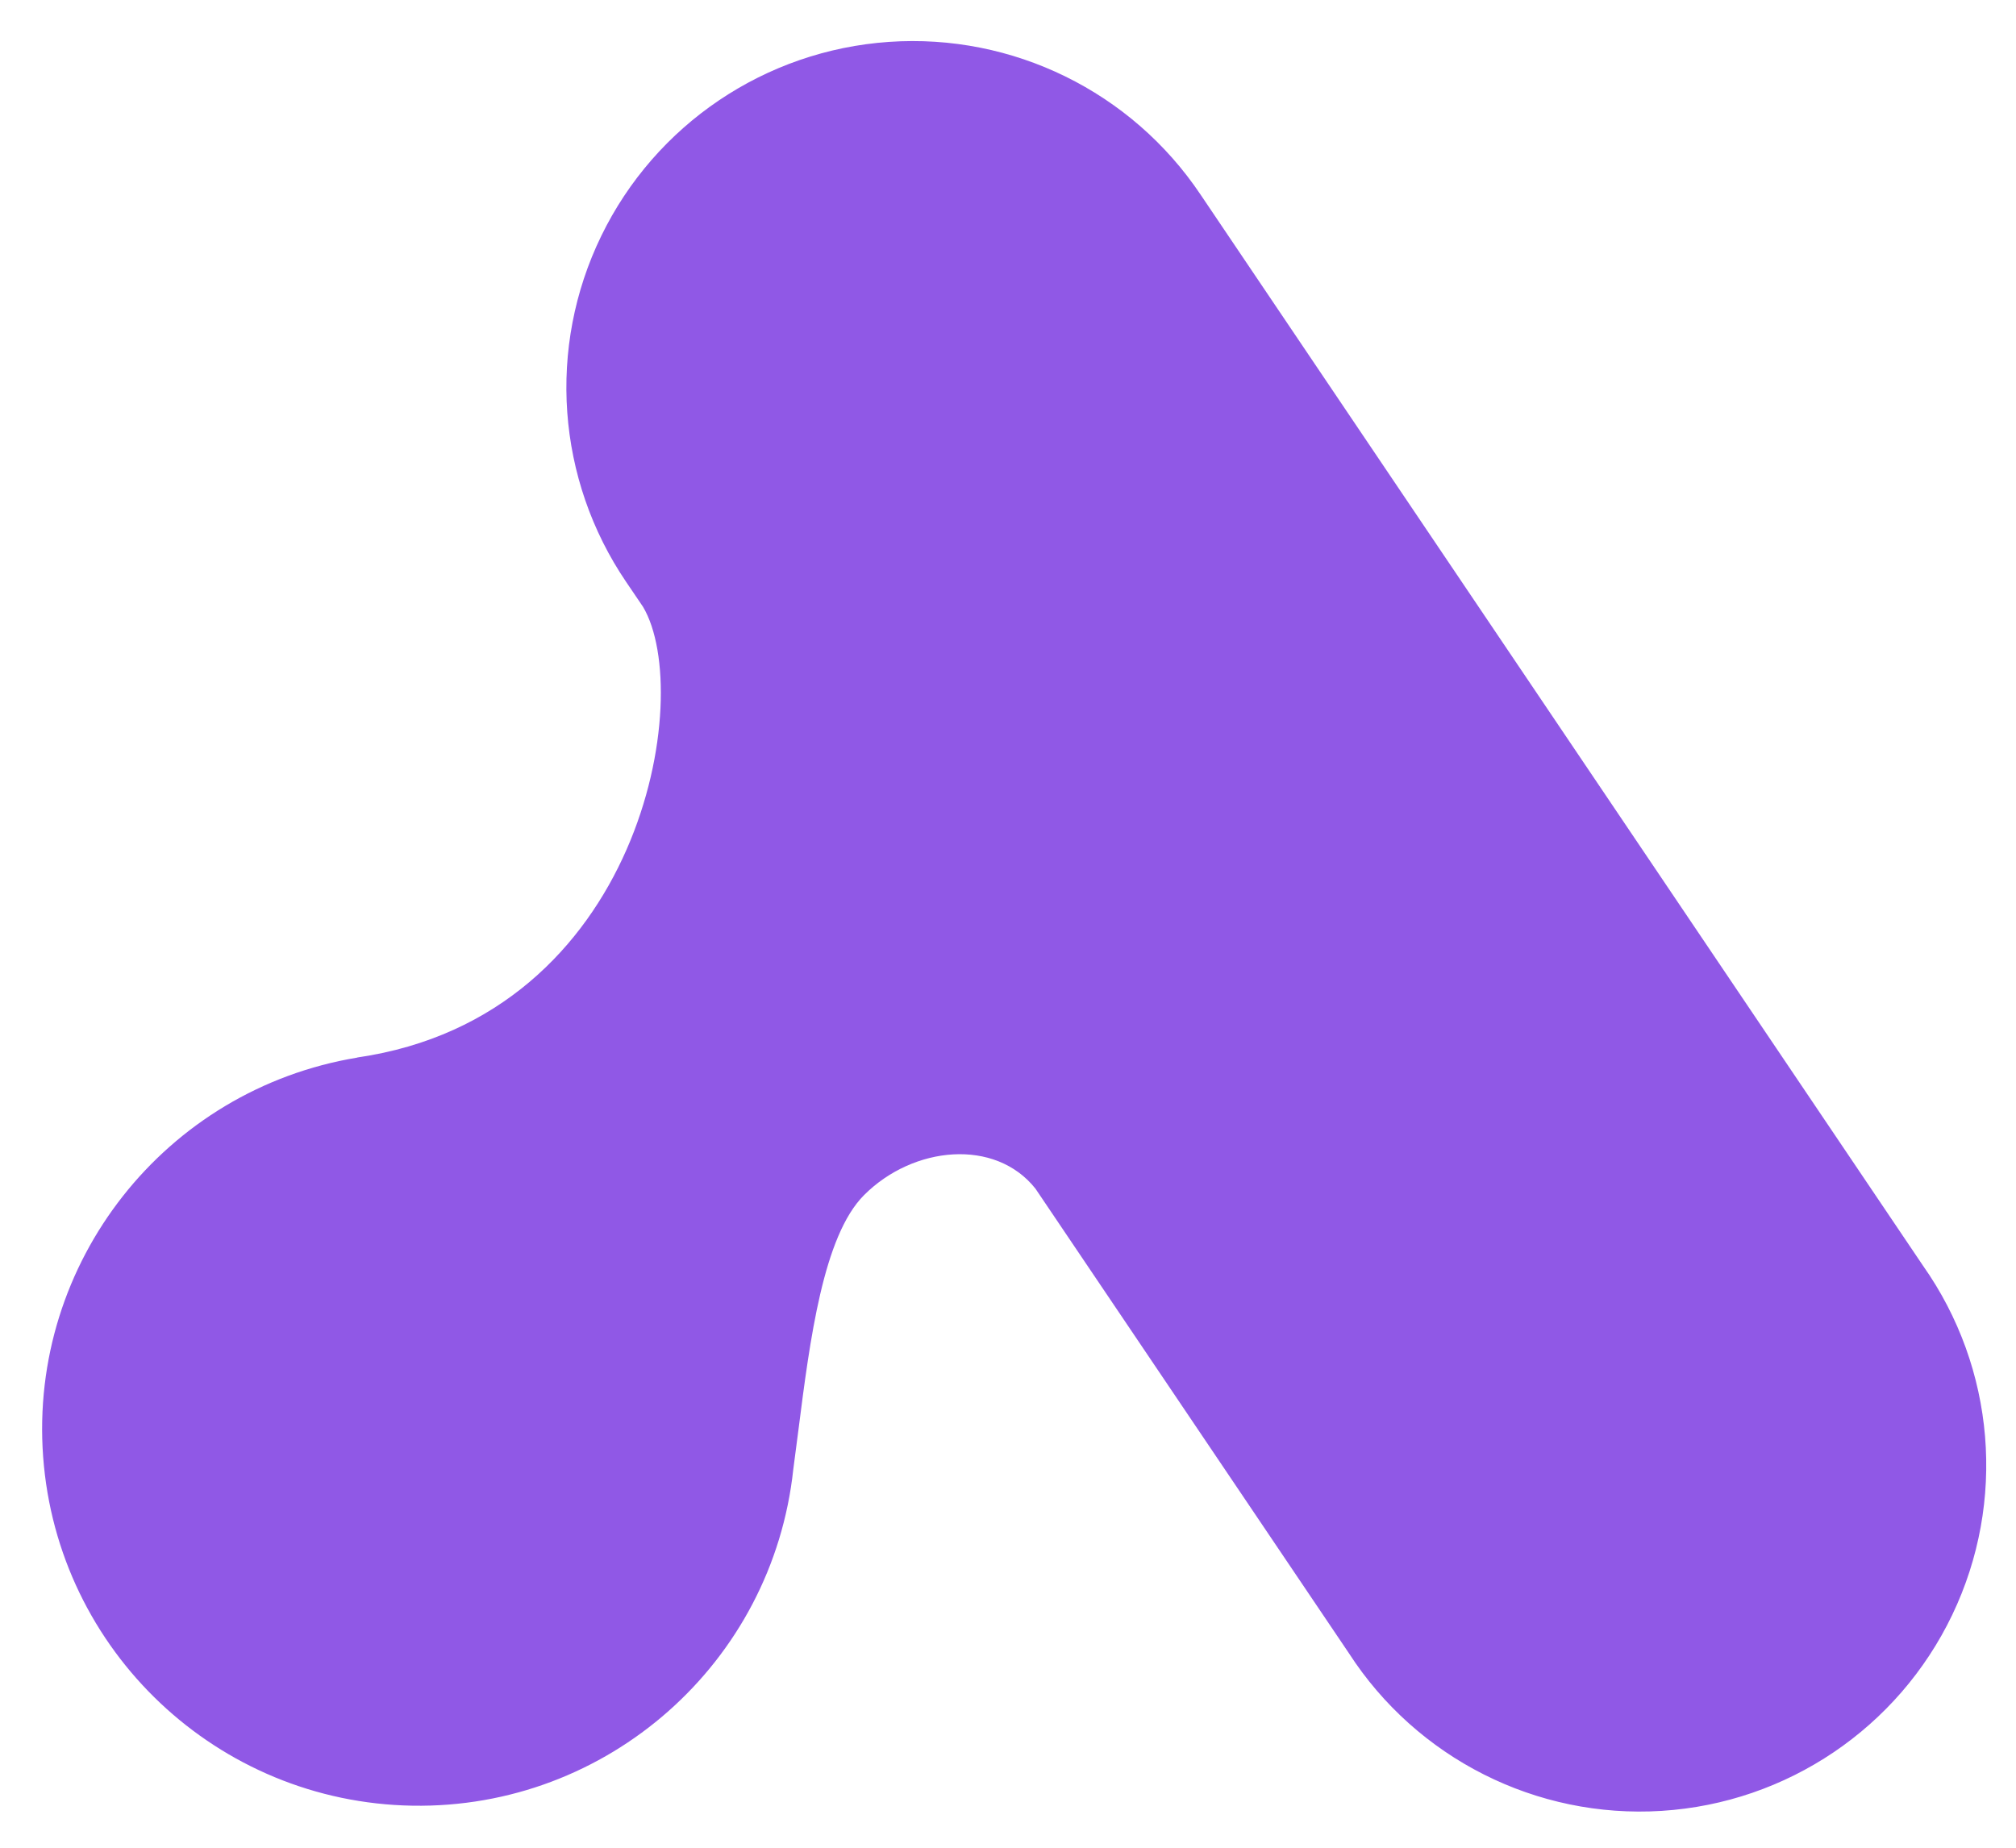
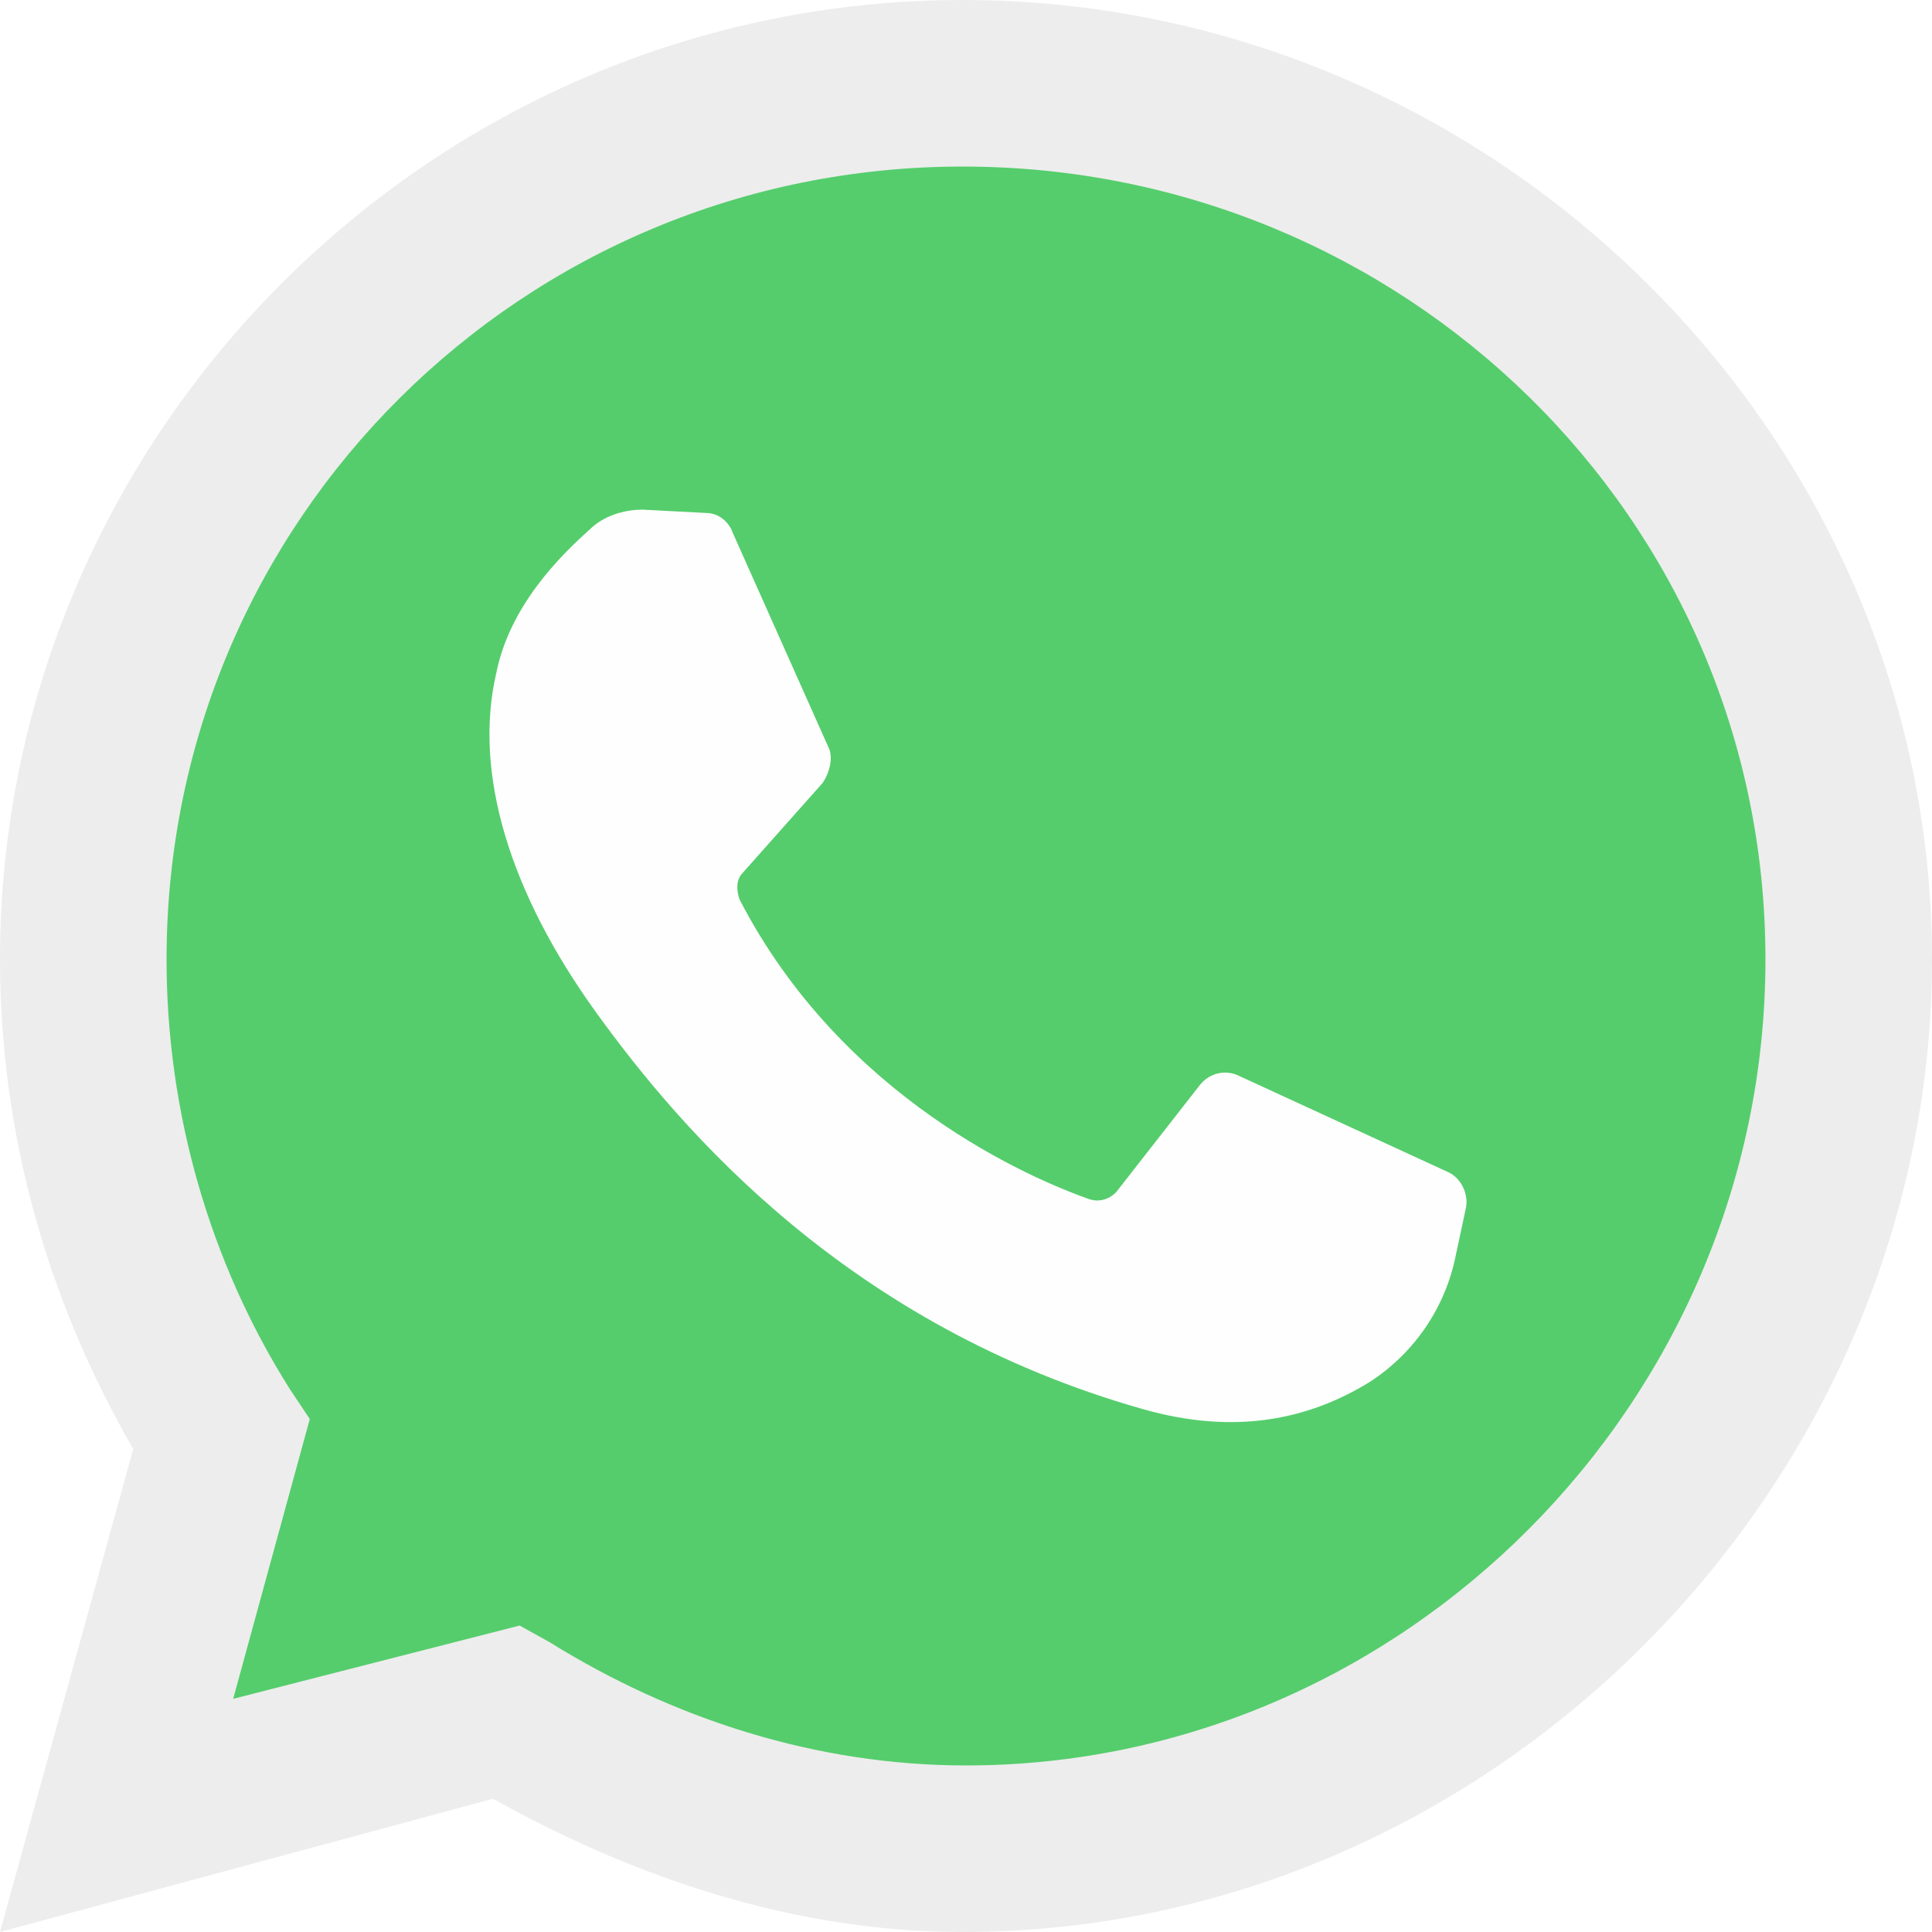
- <svg xmlns="http://www.w3.org/2000/svg" width="24" height="22" fill="none">
-   <path fill="#8142E3" d="M7.455 6.93a4.124 4.124 0 1 1 6.838-4.612l8.6 12.752a4.124 4.124 0 1 1-6.836 4.612l-3.73-5.529c-.479-.604-1.455-.51-2.04.076-.487.486-.646 1.729-.783 2.805l-.06.46a4.484 4.484 0 1 1-5.189-4.902l-.002-.001c3.393-.492 4.023-4.322 3.402-5.366l-.2-.295Z" opacity=".88" />
+ <svg xmlns="http://www.w3.org/2000/svg" height="800px" width="800px" version="1.1" id="Layer_1" viewBox="0 0 512 512" xml:space="preserve">
+   <path style="fill:#EDEDED;" d="M0,512l35.31-128C12.359,344.276,0,300.138,0,254.234C0,114.759,114.759,0,255.117,0  S512,114.759,512,254.234S395.476,512,255.117,512c-44.138,0-86.51-14.124-124.469-35.31L0,512z" />
+   <path style="fill:#55CD6C;" d="M137.71,430.786l7.945,4.414c32.662,20.303,70.621,32.662,110.345,32.662  c115.641,0,211.862-96.221,211.862-213.628S371.641,44.138,255.117,44.138S44.138,137.71,44.138,254.234  c0,40.607,11.476,80.331,32.662,113.876l5.297,7.945l-20.303,74.152L137.71,430.786z" />
+   <path style="fill:#FEFEFE;" d="M187.145,135.945l-16.772-0.883c-5.297,0-10.593,1.766-14.124,5.297  c-7.945,7.062-21.186,20.303-24.717,37.959c-6.179,26.483,3.531,58.262,26.483,90.041s67.09,82.979,144.772,105.048  c24.717,7.062,44.138,2.648,60.028-7.062c12.359-7.945,20.303-20.303,22.952-33.545l2.648-12.359  c0.883-3.531-0.883-7.945-4.414-9.71l-55.614-25.6c-3.531-1.766-7.945-0.883-10.593,2.648l-22.069,28.248  c-1.766,1.766-4.414,2.648-7.062,1.766c-15.007-5.297-65.324-26.483-92.69-79.448c-0.883-2.648-0.883-5.297,0.883-7.062  l21.186-23.834c1.766-2.648,2.648-6.179,1.766-8.828l-25.6-57.379C193.324,138.593,190.676,135.945,187.145,135.945" />
</svg>
